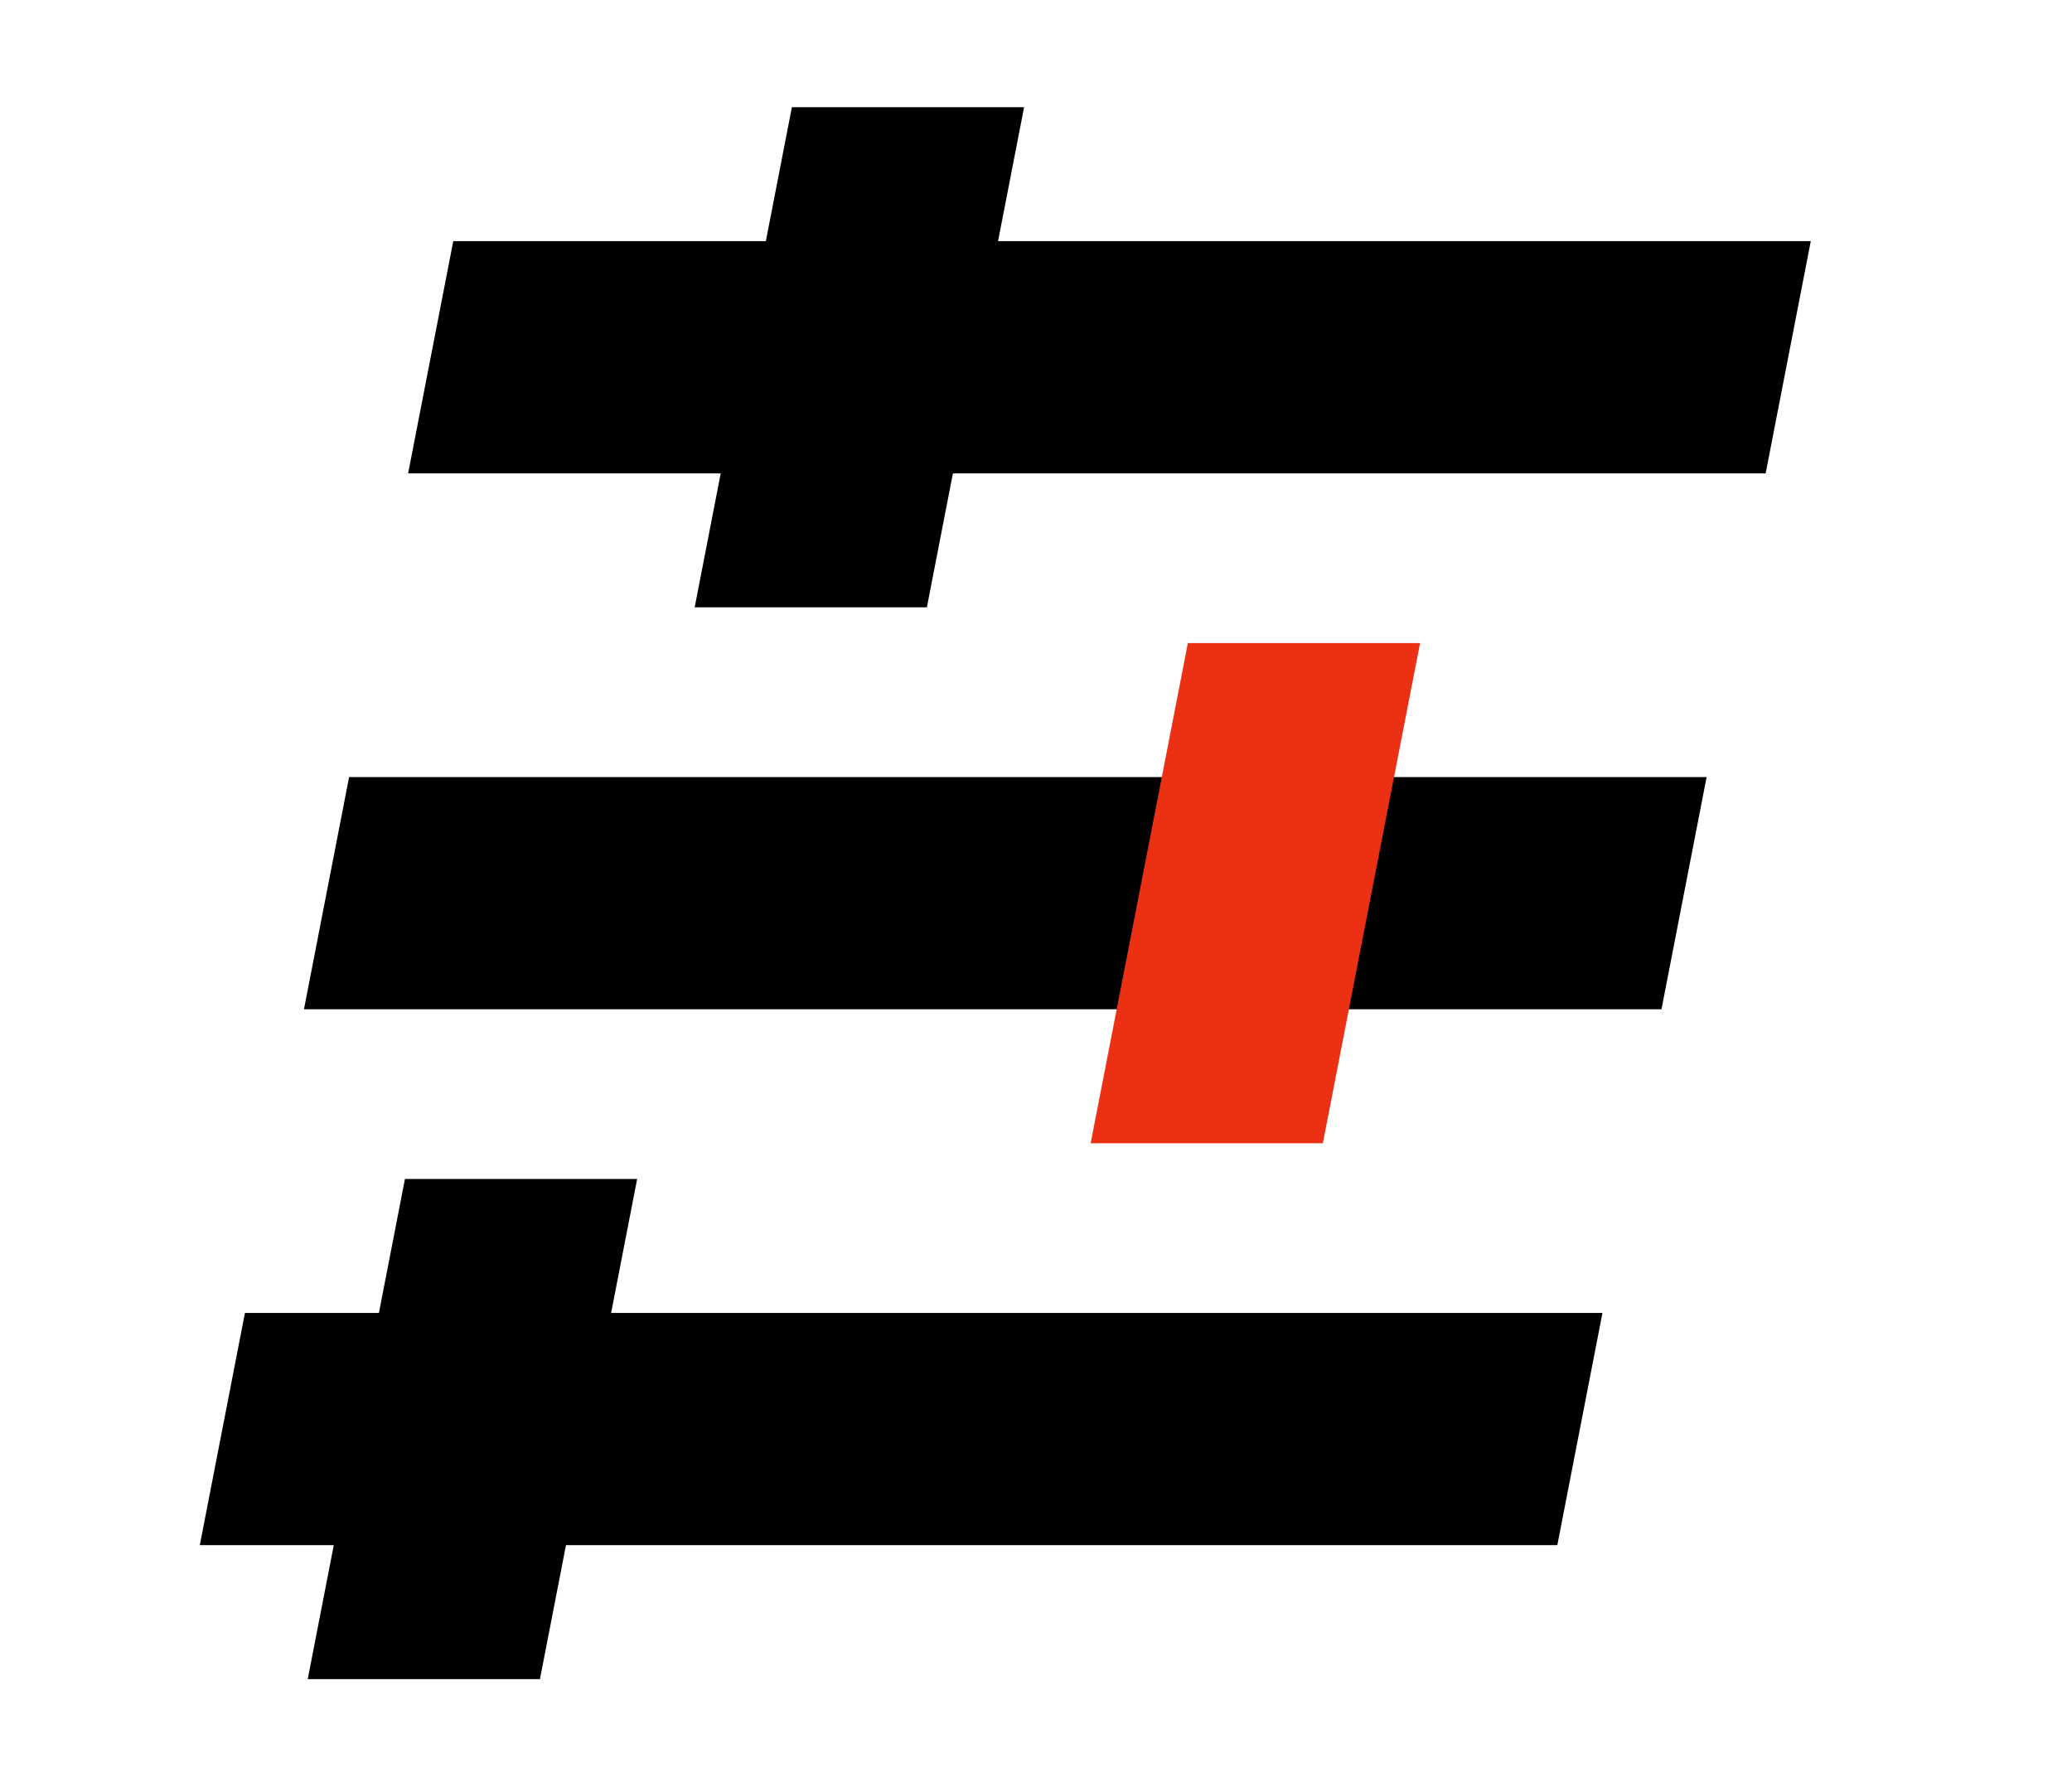
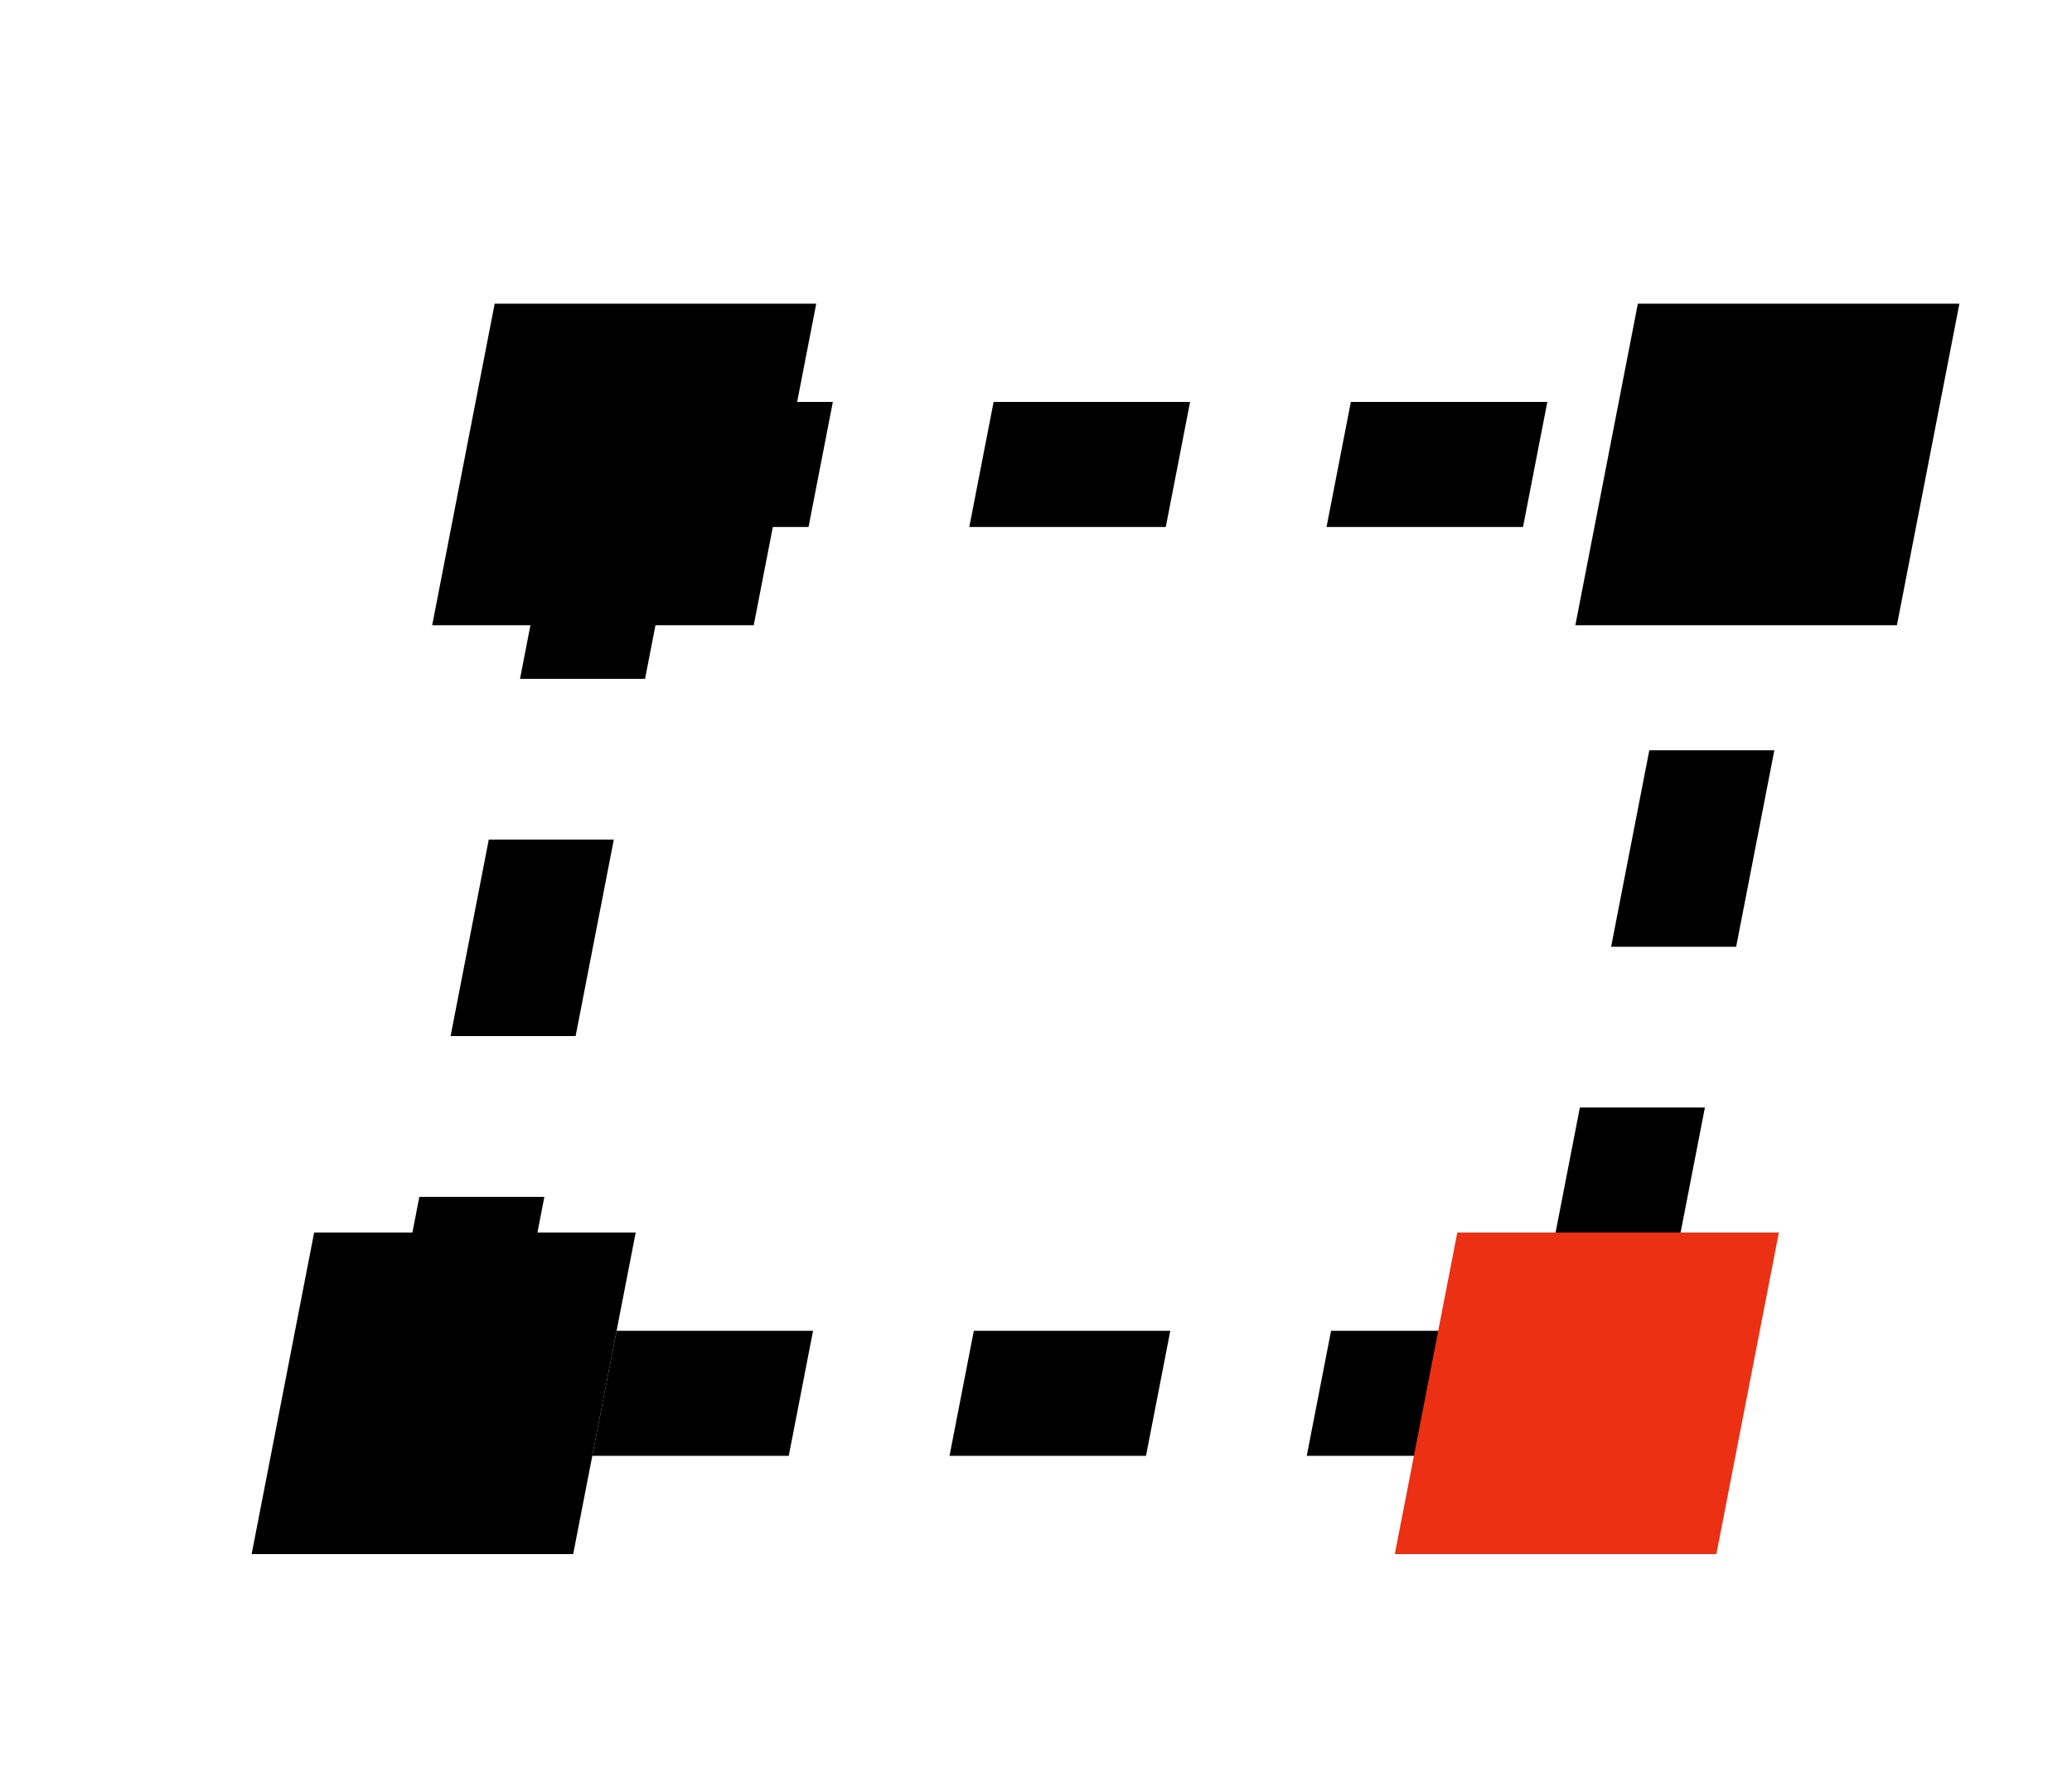
<svg xmlns="http://www.w3.org/2000/svg" viewBox="0 0 116 100" width="116" height="100" fill="none">
-   <g transform="translate(8,0) skewX(-11)">
-     <path d="M20 20 H96 M20 50 H96 M20 80 H96" stroke="currentColor" stroke-width="13" />
-     <path d="M44 6 V34" stroke="currentColor" stroke-width="13" />
-     <path d="M72 36 V64" stroke="#EC3013" stroke-width="13" />
-     <path d="M34 66 V94" stroke="currentColor" stroke-width="13" />
+   <g transform="translate(10,0) skewX(-11)" fill="none">
+     <path d="M30 26 H94 V78 H30 Z" stroke="currentColor" stroke-width="7" stroke-dasharray="11 9" />
+     <path d="M30 26 h0 M94 26 h0 M30 78 h0" stroke="currentColor" stroke-width="18" stroke-linecap="square" />
+     <path d="M94 78 h0" stroke="#EC3013" stroke-width="18" stroke-linecap="square" />
  </g>
</svg>
